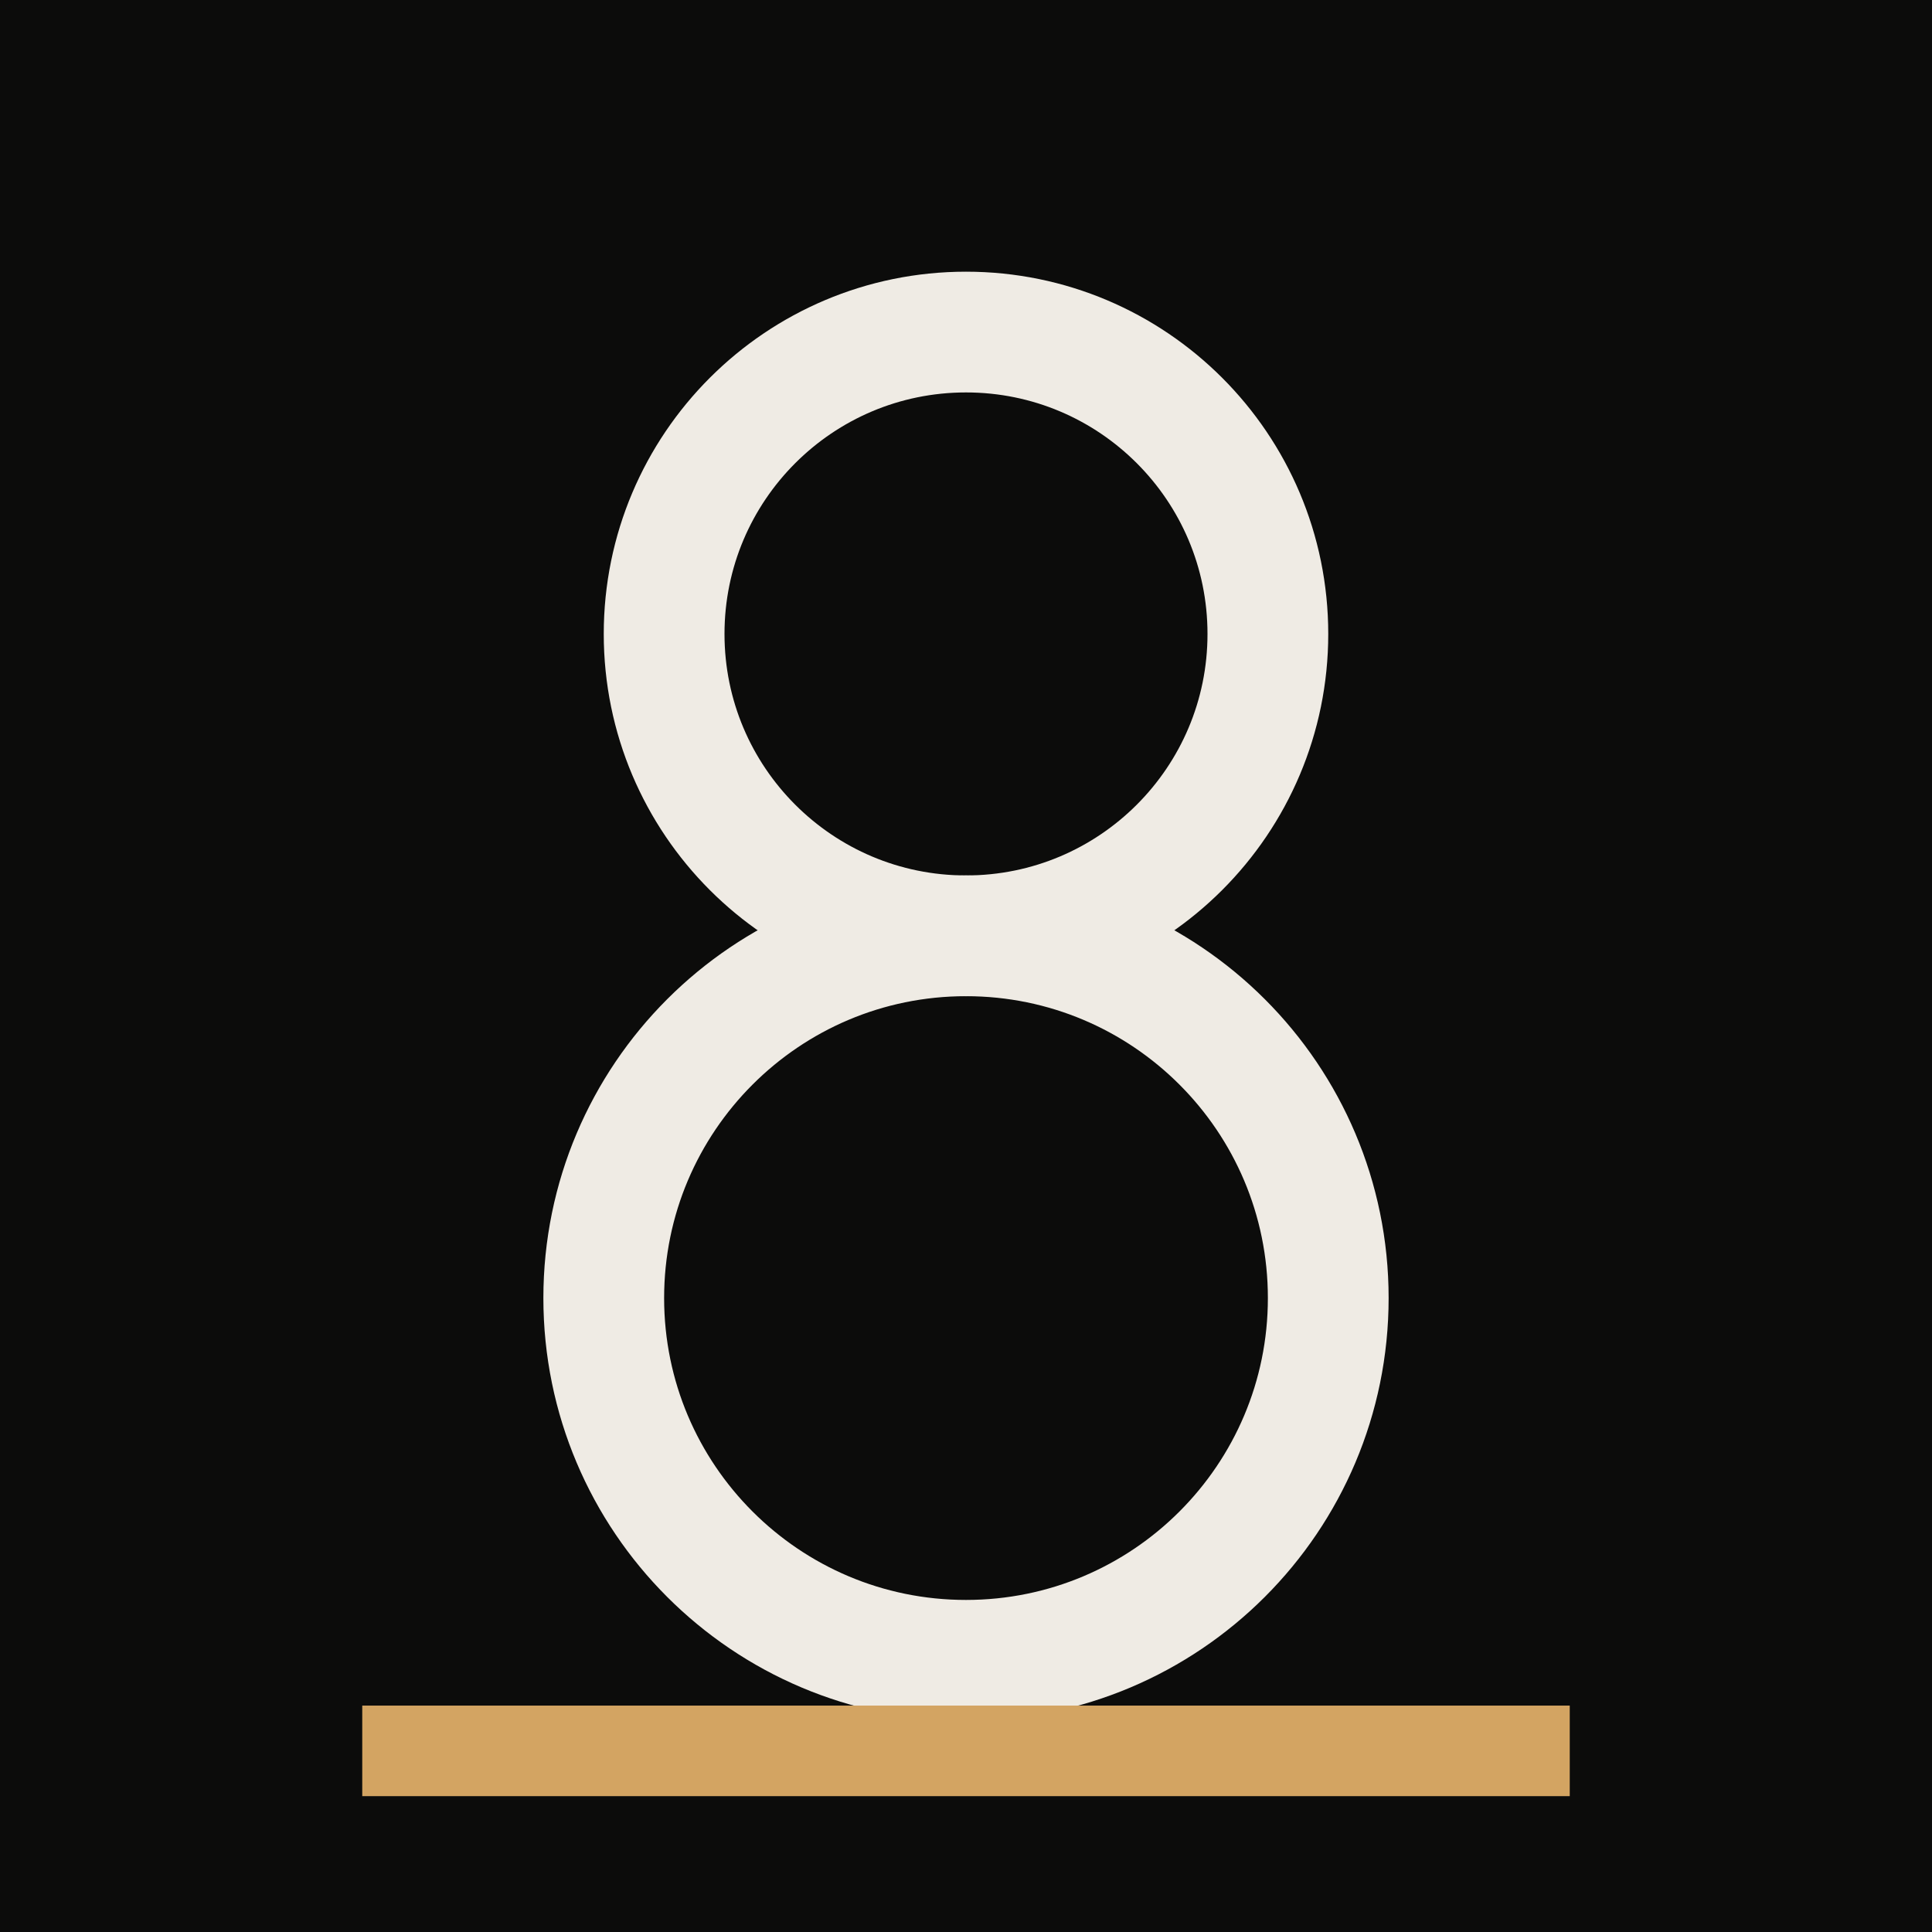
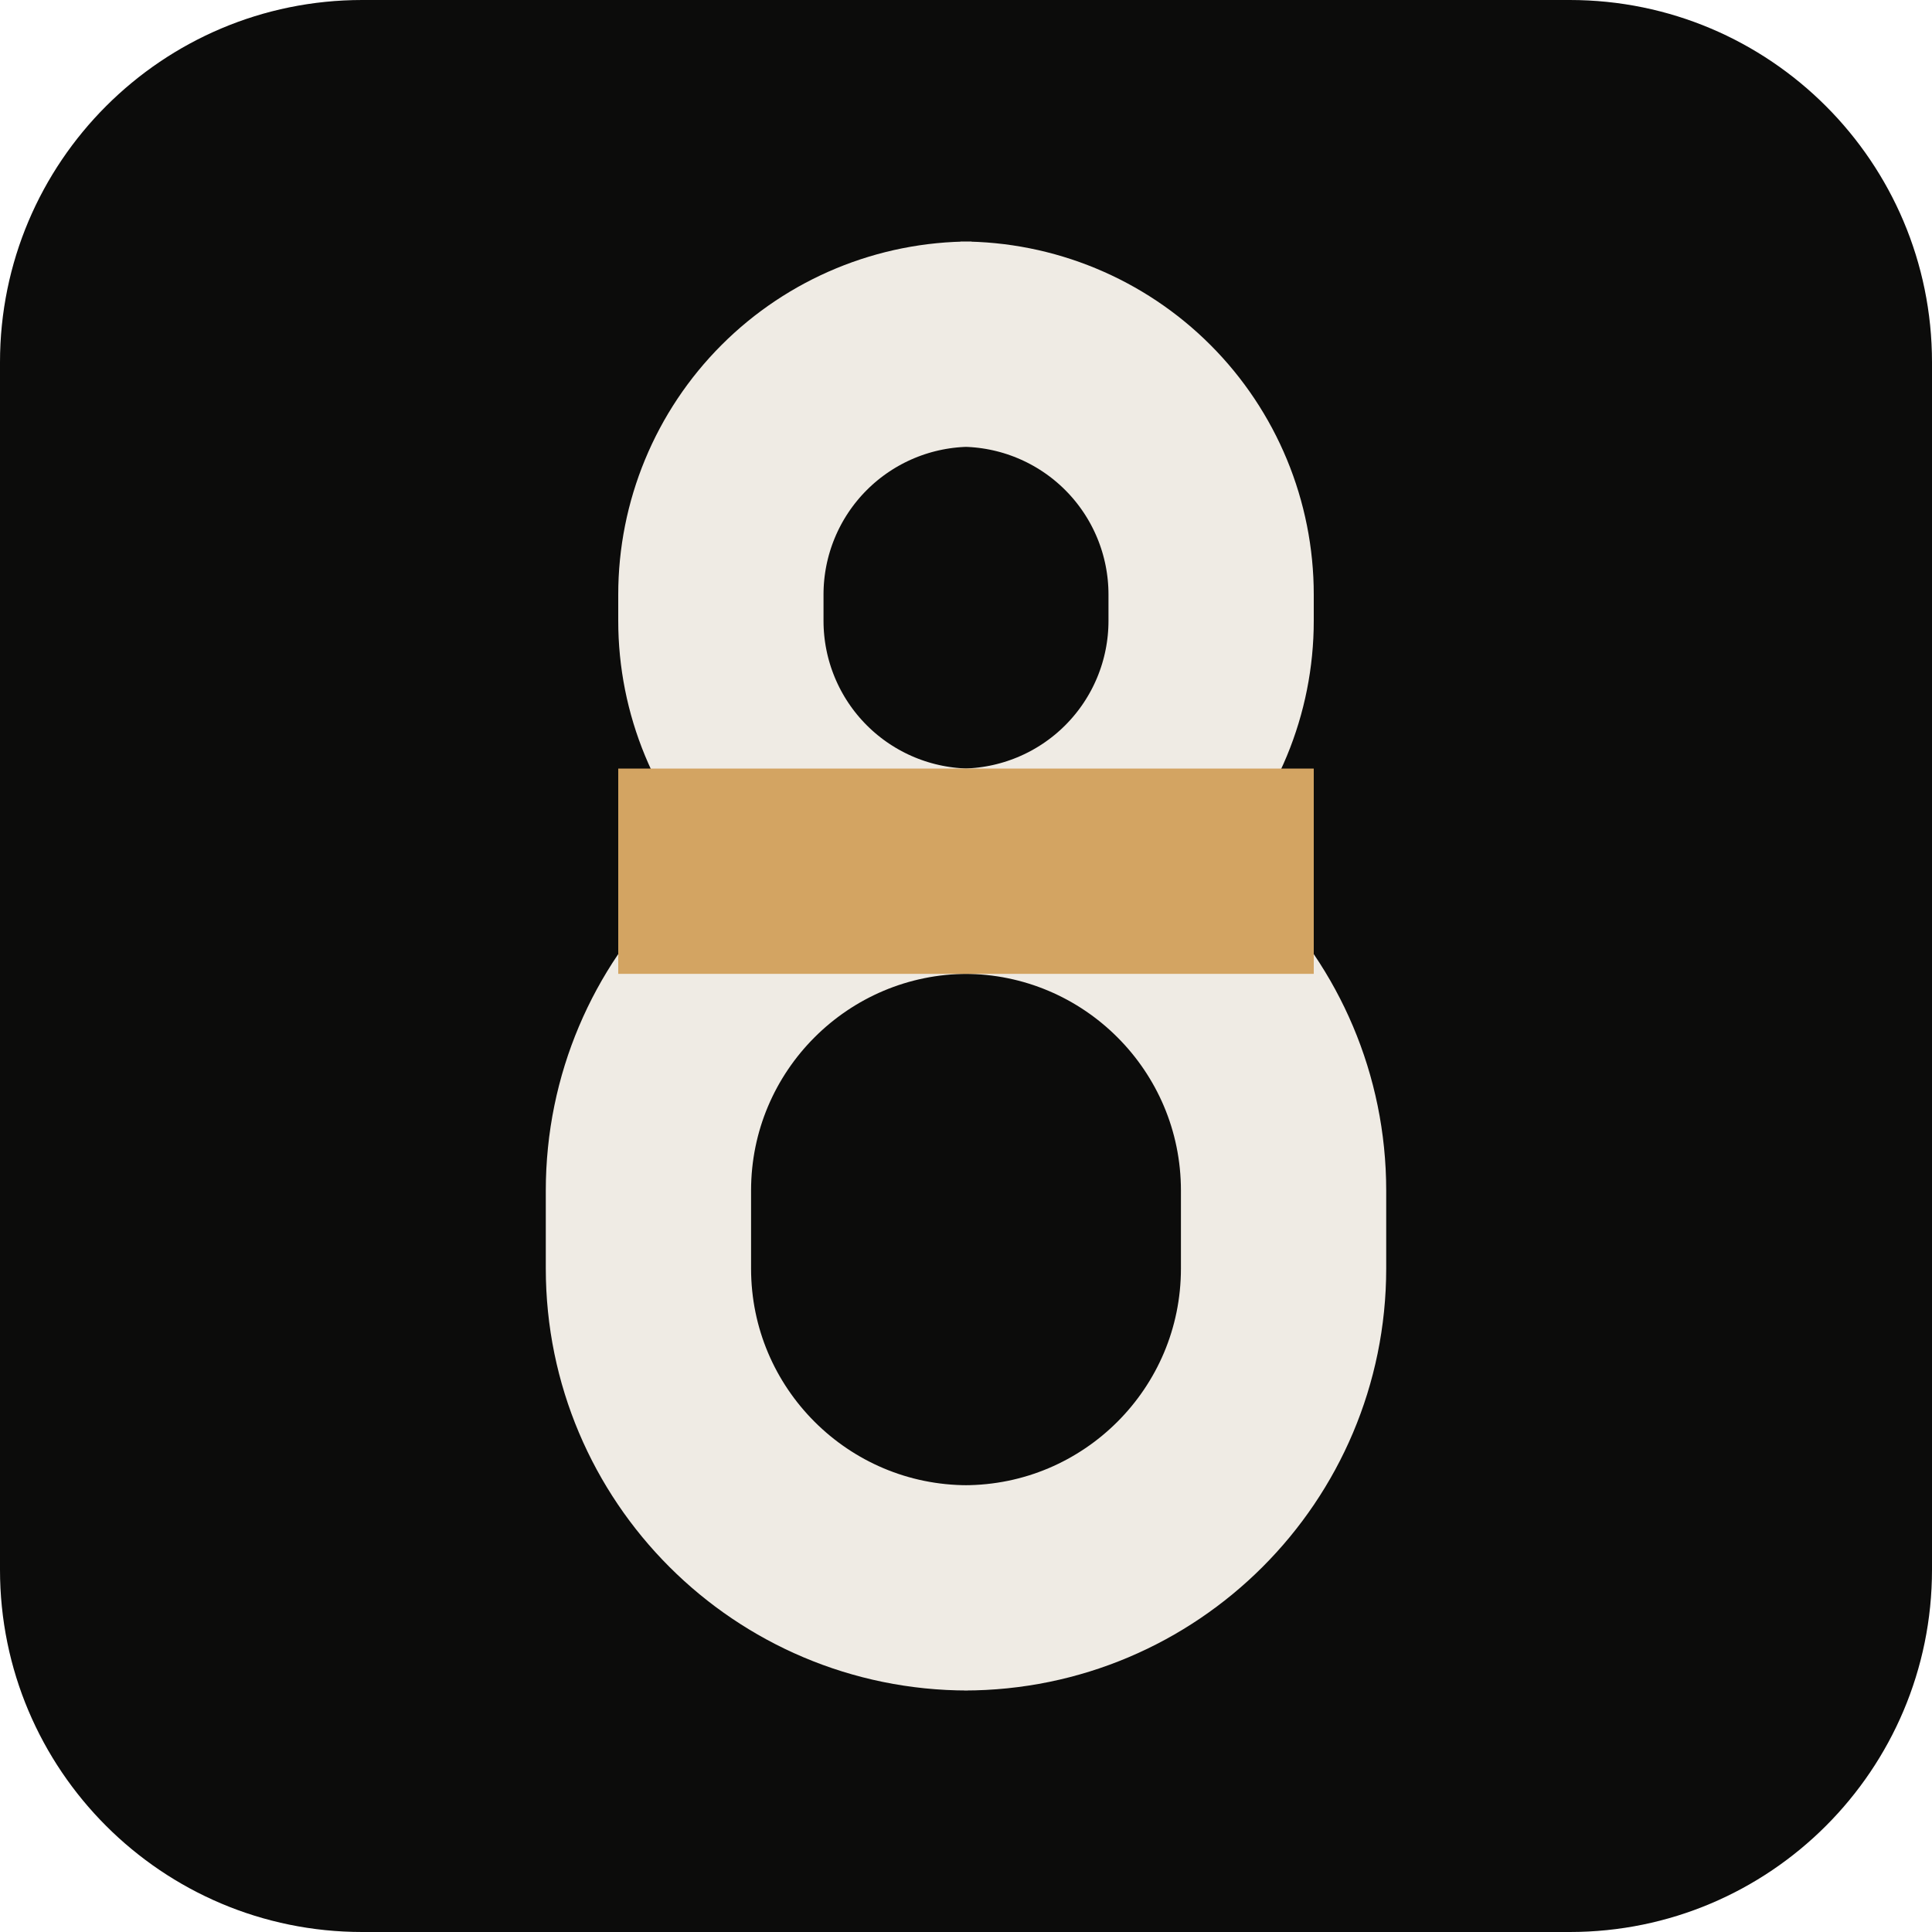
- <svg xmlns="http://www.w3.org/2000/svg" viewBox="0 0 32 32">
-   <rect width="32" height="32" fill="#0C0C0B" />
-   <circle cx="16" cy="10.5" r="5" fill="none" stroke="#EFEBE4" stroke-width="2" />
-   <circle cx="16" cy="21.5" r="6" fill="none" stroke="#EFEBE4" stroke-width="2" />
-   <path d="M6 29h20" stroke="#D3A462" stroke-width="1.5" />
+ <svg xmlns="http://www.w3.org/2000/svg" viewBox="0 0 32 32" width="32" height="32" role="img" aria-label="8 AT RIO">
+   <rect width="32" height="32" rx="6" fill="#0C0C0B" />
+   <g transform="translate(9.04 4)" fill="none" stroke="#EFEBE4" stroke-width="3.4" stroke-linecap="square" stroke-linejoin="miter">
+     <path d="M7.05 1.7H6.87A4.147 4.147 0 0 1 11.02 5.85V6.28A4.147 4.147 0 0 1 6.87 10.43H7.05A4.147 4.147 0 0 1 2.9 6.28V5.85A4.147 4.147 0 0 1 7.05 1.7Z M6.99 10.43H6.93A5.29 5.29 0 0 1 12.22 15.72V17.01A5.29 5.29 0 0 1 6.93 22.3H6.99A5.29 5.29 0 0 1 1.7 17.01V15.72A5.29 5.29 0 0 1 6.99 10.43Z" />
+     <path d="M2.9 10.43H11.02" stroke="#D3A462" />
+   </g>
</svg>
